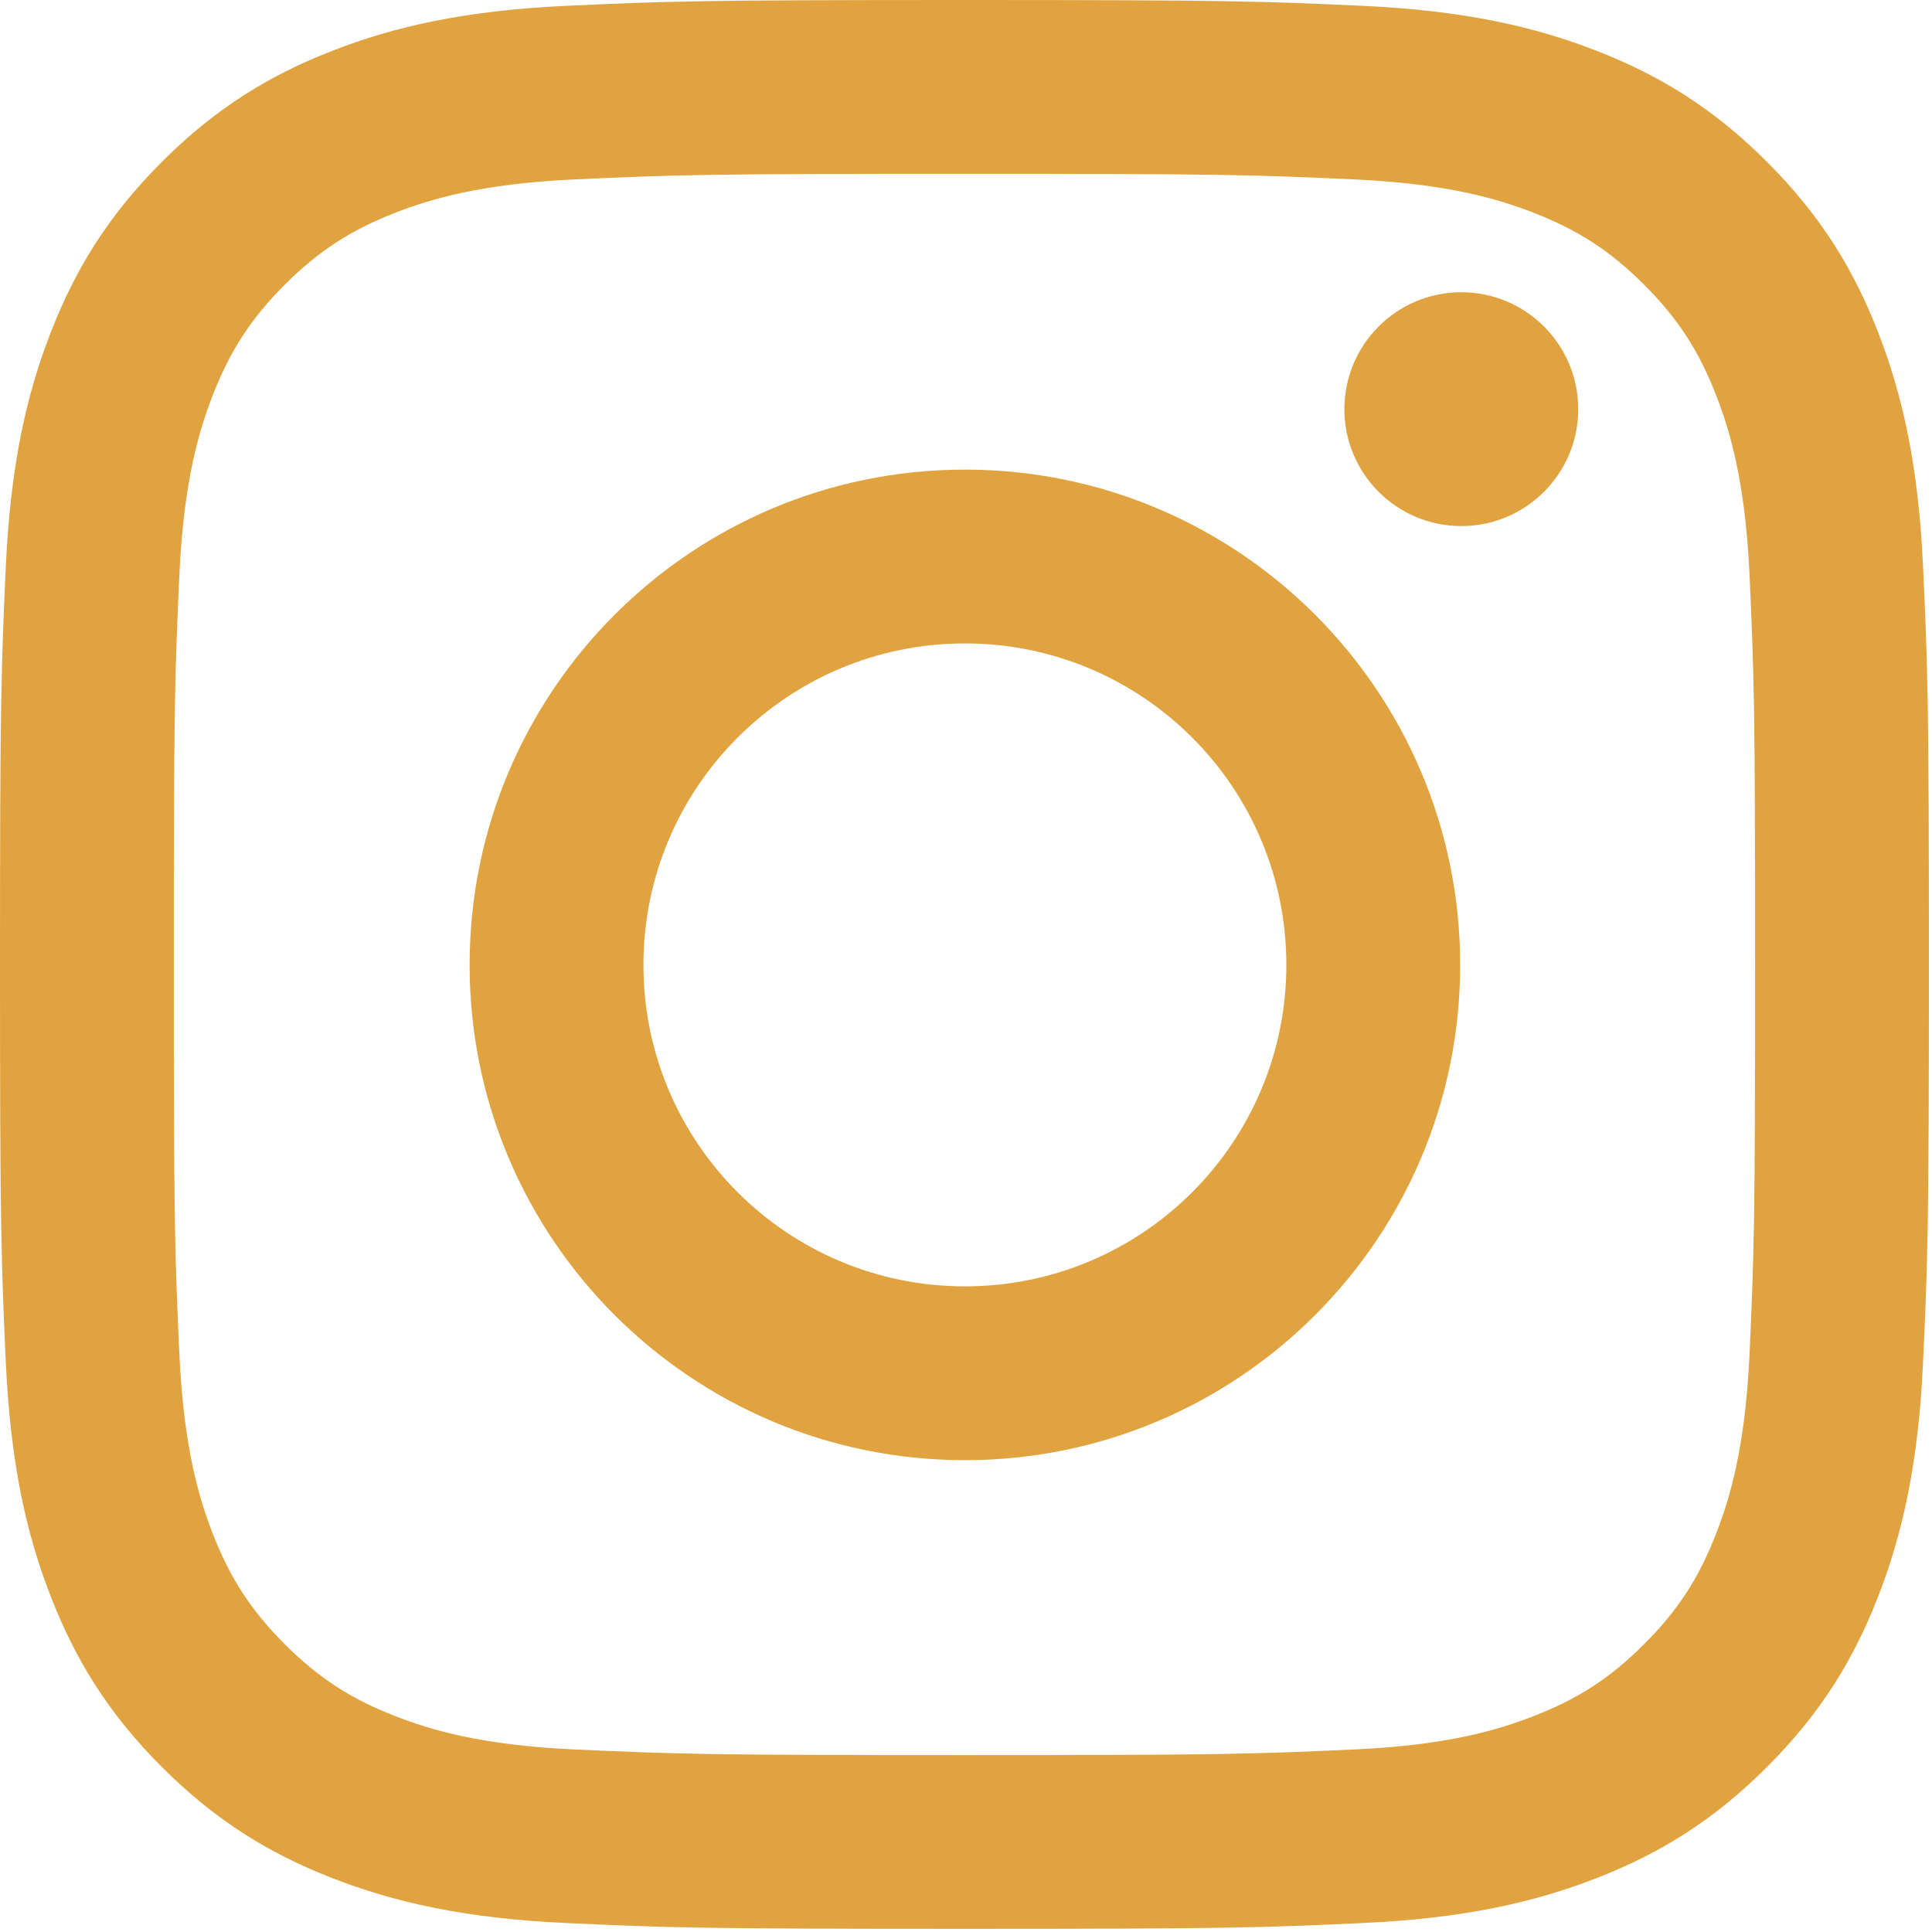
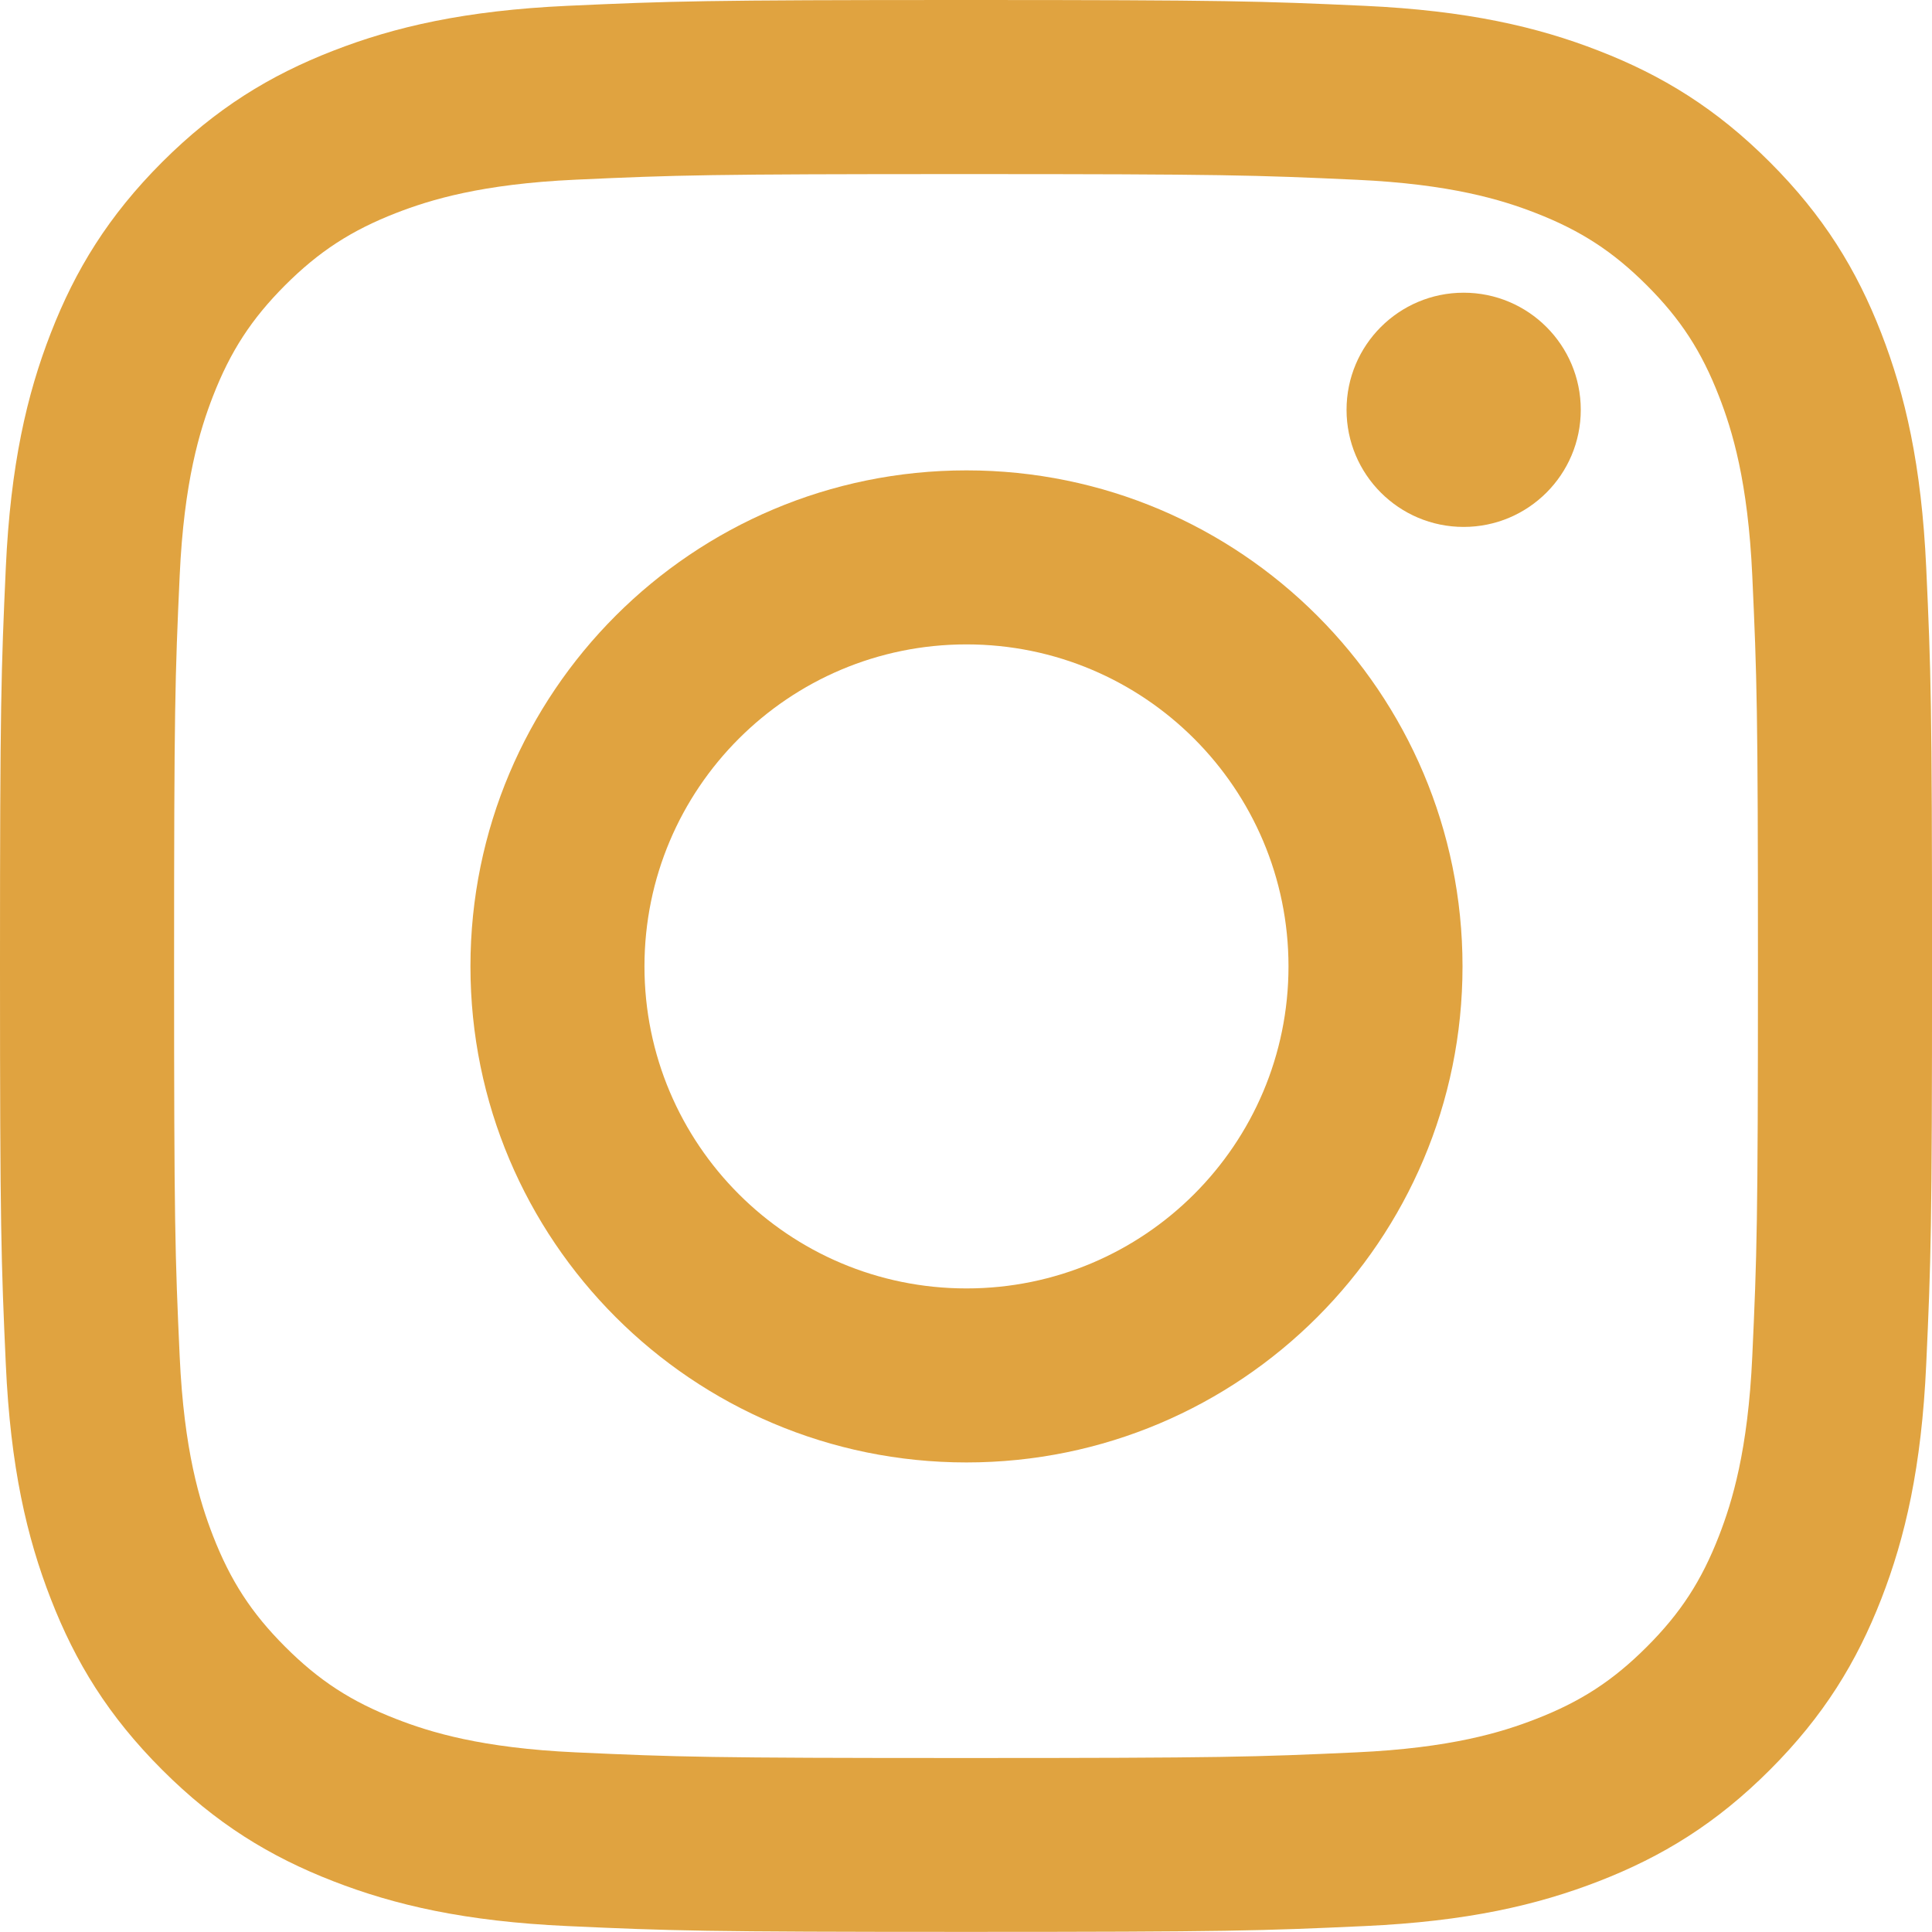
- <svg xmlns="http://www.w3.org/2000/svg" width="27" height="27" viewBox="0 0 27 27" fill="none">
-   <path d="M13.478 2.429C17.077 2.429 17.503 2.442 18.925 2.507C20.239 2.567 20.953 2.787 21.427 2.971C22.057 3.216 22.506 3.508 22.977 3.979C23.449 4.451 23.741 4.9 23.985 5.529C24.17 6.004 24.39 6.718 24.45 8.032C24.514 9.453 24.528 9.879 24.528 13.478C24.528 17.077 24.514 17.503 24.45 18.925C24.39 20.239 24.17 20.952 23.985 21.427C23.741 22.056 23.449 22.506 22.977 22.977C22.506 23.449 22.057 23.741 21.427 23.985C20.953 24.17 20.239 24.39 18.925 24.449C17.504 24.514 17.077 24.528 13.478 24.528C9.879 24.528 9.453 24.514 8.032 24.449C6.718 24.39 6.004 24.17 5.529 23.985C4.9 23.741 4.451 23.449 3.979 22.977C3.508 22.506 3.216 22.056 2.971 21.427C2.787 20.952 2.567 20.239 2.507 18.925C2.442 17.503 2.429 17.077 2.429 13.478C2.429 9.879 2.442 9.453 2.507 8.032C2.567 6.718 2.787 6.004 2.971 5.529C3.216 4.9 3.508 4.451 3.979 3.979C4.451 3.508 4.9 3.216 5.529 2.971C6.004 2.787 6.718 2.567 8.032 2.507C9.453 2.442 9.879 2.429 13.478 2.429ZM13.478 0C9.818 0 9.359 0.016 7.921 0.081C6.487 0.147 5.507 0.374 4.649 0.708C3.763 1.052 3.012 1.513 2.262 2.262C1.513 3.012 1.052 3.763 0.708 4.649C0.374 5.507 0.147 6.487 0.081 7.921C0.016 9.359 0 9.818 0 13.478C0 17.139 0.016 17.598 0.081 19.035C0.147 20.47 0.374 21.45 0.708 22.307C1.052 23.193 1.513 23.945 2.262 24.694C3.012 25.444 3.763 25.904 4.649 26.249C5.507 26.582 6.487 26.81 7.921 26.875C9.359 26.941 9.818 26.956 13.478 26.956C17.139 26.956 17.598 26.941 19.035 26.875C20.47 26.81 21.45 26.582 22.307 26.249C23.193 25.904 23.945 25.444 24.694 24.694C25.444 23.945 25.905 23.193 26.249 22.307C26.582 21.45 26.81 20.47 26.875 19.035C26.941 17.598 26.957 17.139 26.957 13.478C26.957 9.818 26.941 9.359 26.875 7.921C26.81 6.487 26.582 5.507 26.249 4.649C25.905 3.763 25.444 3.012 24.694 2.262C23.945 1.513 23.193 1.052 22.307 0.708C21.45 0.374 20.47 0.147 19.035 0.081C17.598 0.016 17.139 0 13.478 0Z" fill="#E0A340" />
-   <path d="M13.485 6.563C9.662 6.563 6.563 9.662 6.563 13.485C6.563 17.307 9.662 20.406 13.485 20.406C17.307 20.406 20.406 17.307 20.406 13.485C20.406 9.662 17.307 6.563 13.485 6.563ZM13.485 17.977C11.003 17.977 8.992 15.966 8.992 13.485C8.992 11.004 11.003 8.992 13.485 8.992C15.966 8.992 17.977 11.004 17.977 13.485C17.977 15.966 15.966 17.977 13.485 17.977Z" fill="#E0A340" />
-   <circle cx="20.422" cy="5.718" r="1.634" fill="#E0A340" />
+ <svg xmlns="http://www.w3.org/2000/svg" width="60" height="60" viewBox="0 0 60 60" fill="none" version="1.1" id="svg8">
+   <defs id="defs12" />
+   <g id="g21" transform="scale(2.2258)">
+     <path d="m 13.478,2.429 c 3.599,0 4.025,0.014 5.446,0.079 1.314,0.06 2.028,0.279 2.503,0.464 0.629,0.245 1.078,0.537 1.55,1.008 0.472,0.472 0.764,0.921 1.008,1.55 0.185,0.475 0.404,1.189 0.464,2.503 0.065,1.421 0.079,1.848 0.079,5.446 0,3.599 -0.014,4.025 -0.079,5.446 -0.06,1.314 -0.28,2.028 -0.464,2.503 -0.244,0.629 -0.536,1.078 -1.008,1.55 -0.472,0.472 -0.921,0.764 -1.55,1.008 -0.475,0.185 -1.189,0.404 -2.503,0.464 -1.421,0.065 -1.847,0.079 -5.446,0.079 -3.599,0 -4.025,-0.014 -5.446,-0.079 C 6.718,24.39 6.004,24.17 5.529,23.985 4.9,23.741 4.451,23.449 3.979,22.977 3.508,22.506 3.216,22.056 2.971,21.427 2.787,20.952 2.567,20.239 2.507,18.925 2.442,17.503 2.429,17.077 2.429,13.478 2.429,9.879 2.442,9.453 2.507,8.032 2.567,6.718 2.787,6.004 2.971,5.529 3.216,4.9 3.508,4.451 3.979,3.979 4.451,3.508 4.9,3.216 5.529,2.971 6.004,2.787 6.718,2.567 8.032,2.507 9.453,2.442 9.879,2.429 13.478,2.429 Z M 13.478,0 C 9.818,0 9.359,0.016 7.921,0.081 6.487,0.147 5.507,0.374 4.649,0.708 3.763,1.052 3.012,1.513 2.262,2.262 1.513,3.012 1.052,3.763 0.708,4.649 0.374,5.507 0.147,6.487 0.081,7.921 0.016,9.359 0,9.818 0,13.478 c 0,3.66 0.016,4.12 0.081,5.557 0.065,1.435 0.293,2.414 0.627,3.272 0.344,0.886 0.805,1.638 1.555,2.387 0.749,0.749 1.501,1.21 2.387,1.554 0.857,0.333 1.837,0.561 3.272,0.626 1.438,0.066 1.897,0.081 5.557,0.081 3.66,0 4.12,-0.015 5.557,-0.081 1.435,-0.065 2.414,-0.293 3.272,-0.626 0.886,-0.344 1.638,-0.805 2.387,-1.554 0.749,-0.749 1.21,-1.501 1.555,-2.387 0.333,-0.857 0.561,-1.837 0.626,-3.272 0.066,-1.438 0.081,-1.897 0.081,-5.557 0,-3.66 -0.015,-4.119 -0.081,-5.557 C 26.81,6.487 26.582,5.507 26.249,4.649 25.905,3.763 25.444,3.012 24.694,2.262 23.945,1.513 23.193,1.052 22.307,0.708 21.45,0.374 20.47,0.147 19.035,0.081 17.598,0.016 17.139,0 13.478,0 Z" fill="#e0a340" id="path2" />
+     <path d="m 13.485,6.563 c -3.823,0 -6.921,3.099 -6.921,6.921 0,3.823 3.099,6.921 6.921,6.921 3.823,0 6.921,-3.099 6.921,-6.921 0,-3.822 -3.099,-6.921 -6.921,-6.921 z m 0,11.414 c -2.481,0 -4.493,-2.011 -4.493,-4.493 0,-2.481 2.011,-4.493 4.493,-4.493 2.481,0 4.493,2.012 4.493,4.493 0,2.481 -2.011,4.493 -4.493,4.493 z" fill="#e0a340" id="path4" />
+     <circle cx="20.422" cy="5.718" r="1.634" fill="#e0a340" id="circle6" />
+   </g>
</svg>
